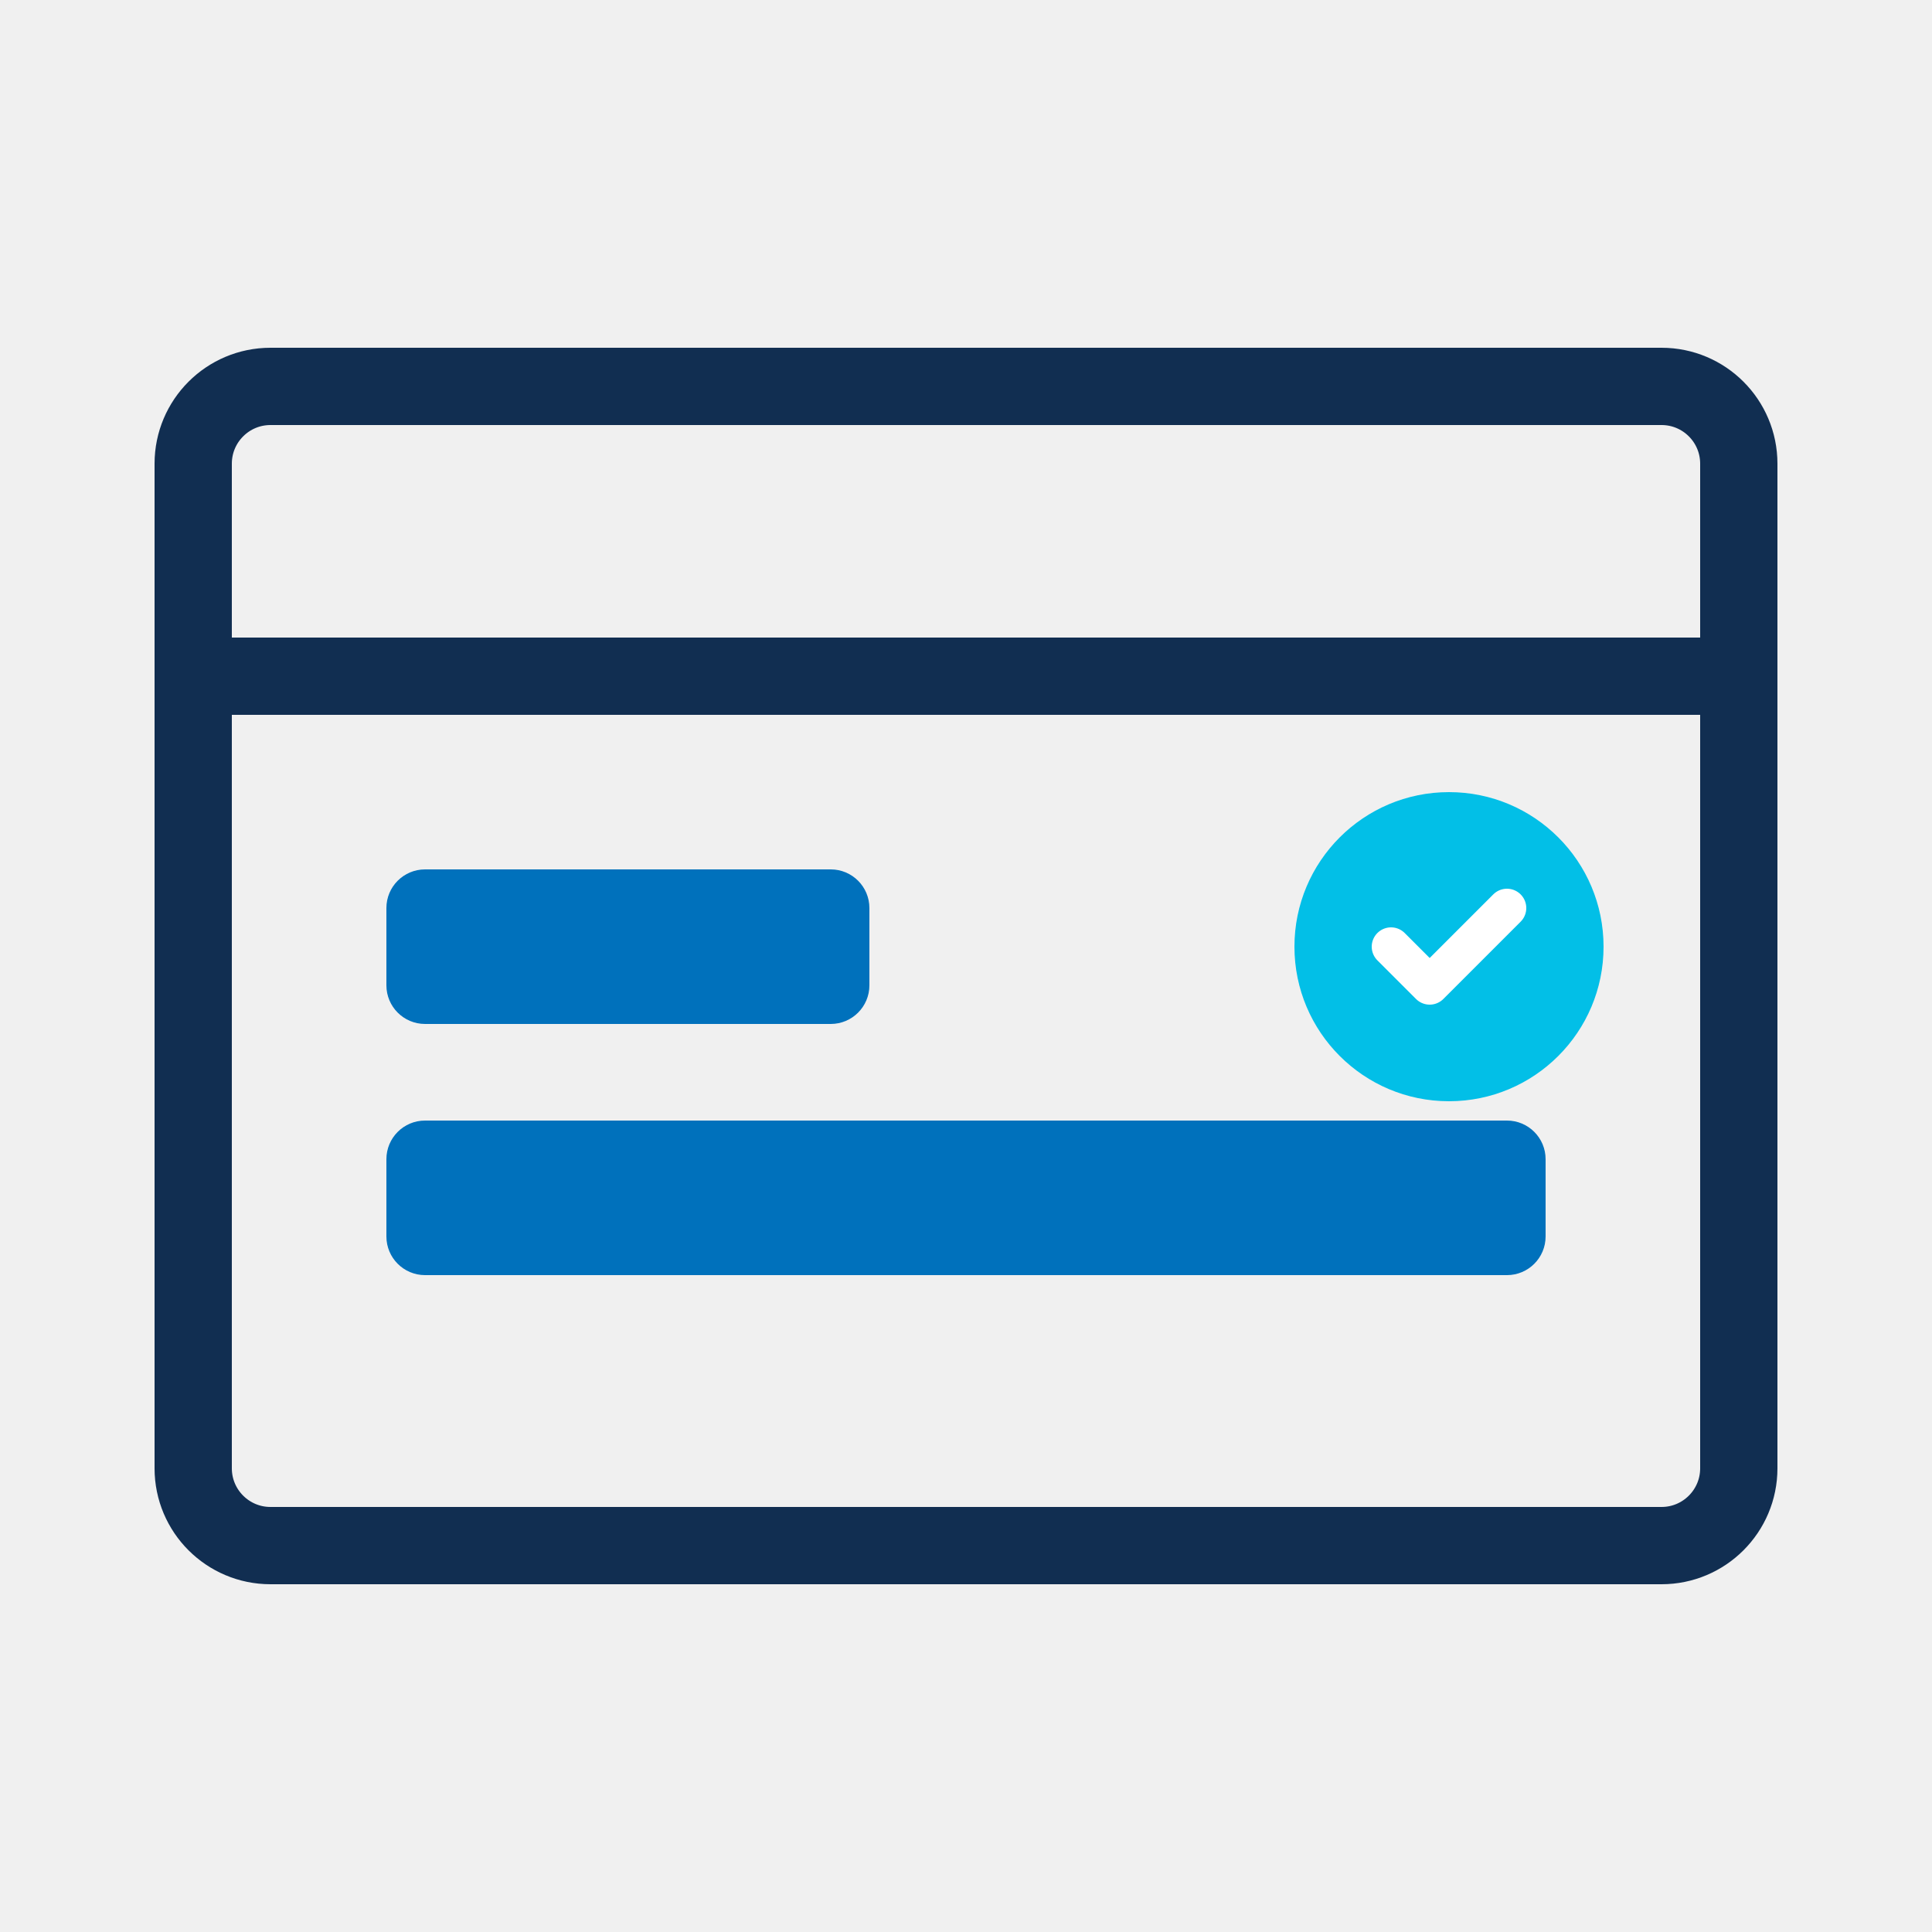
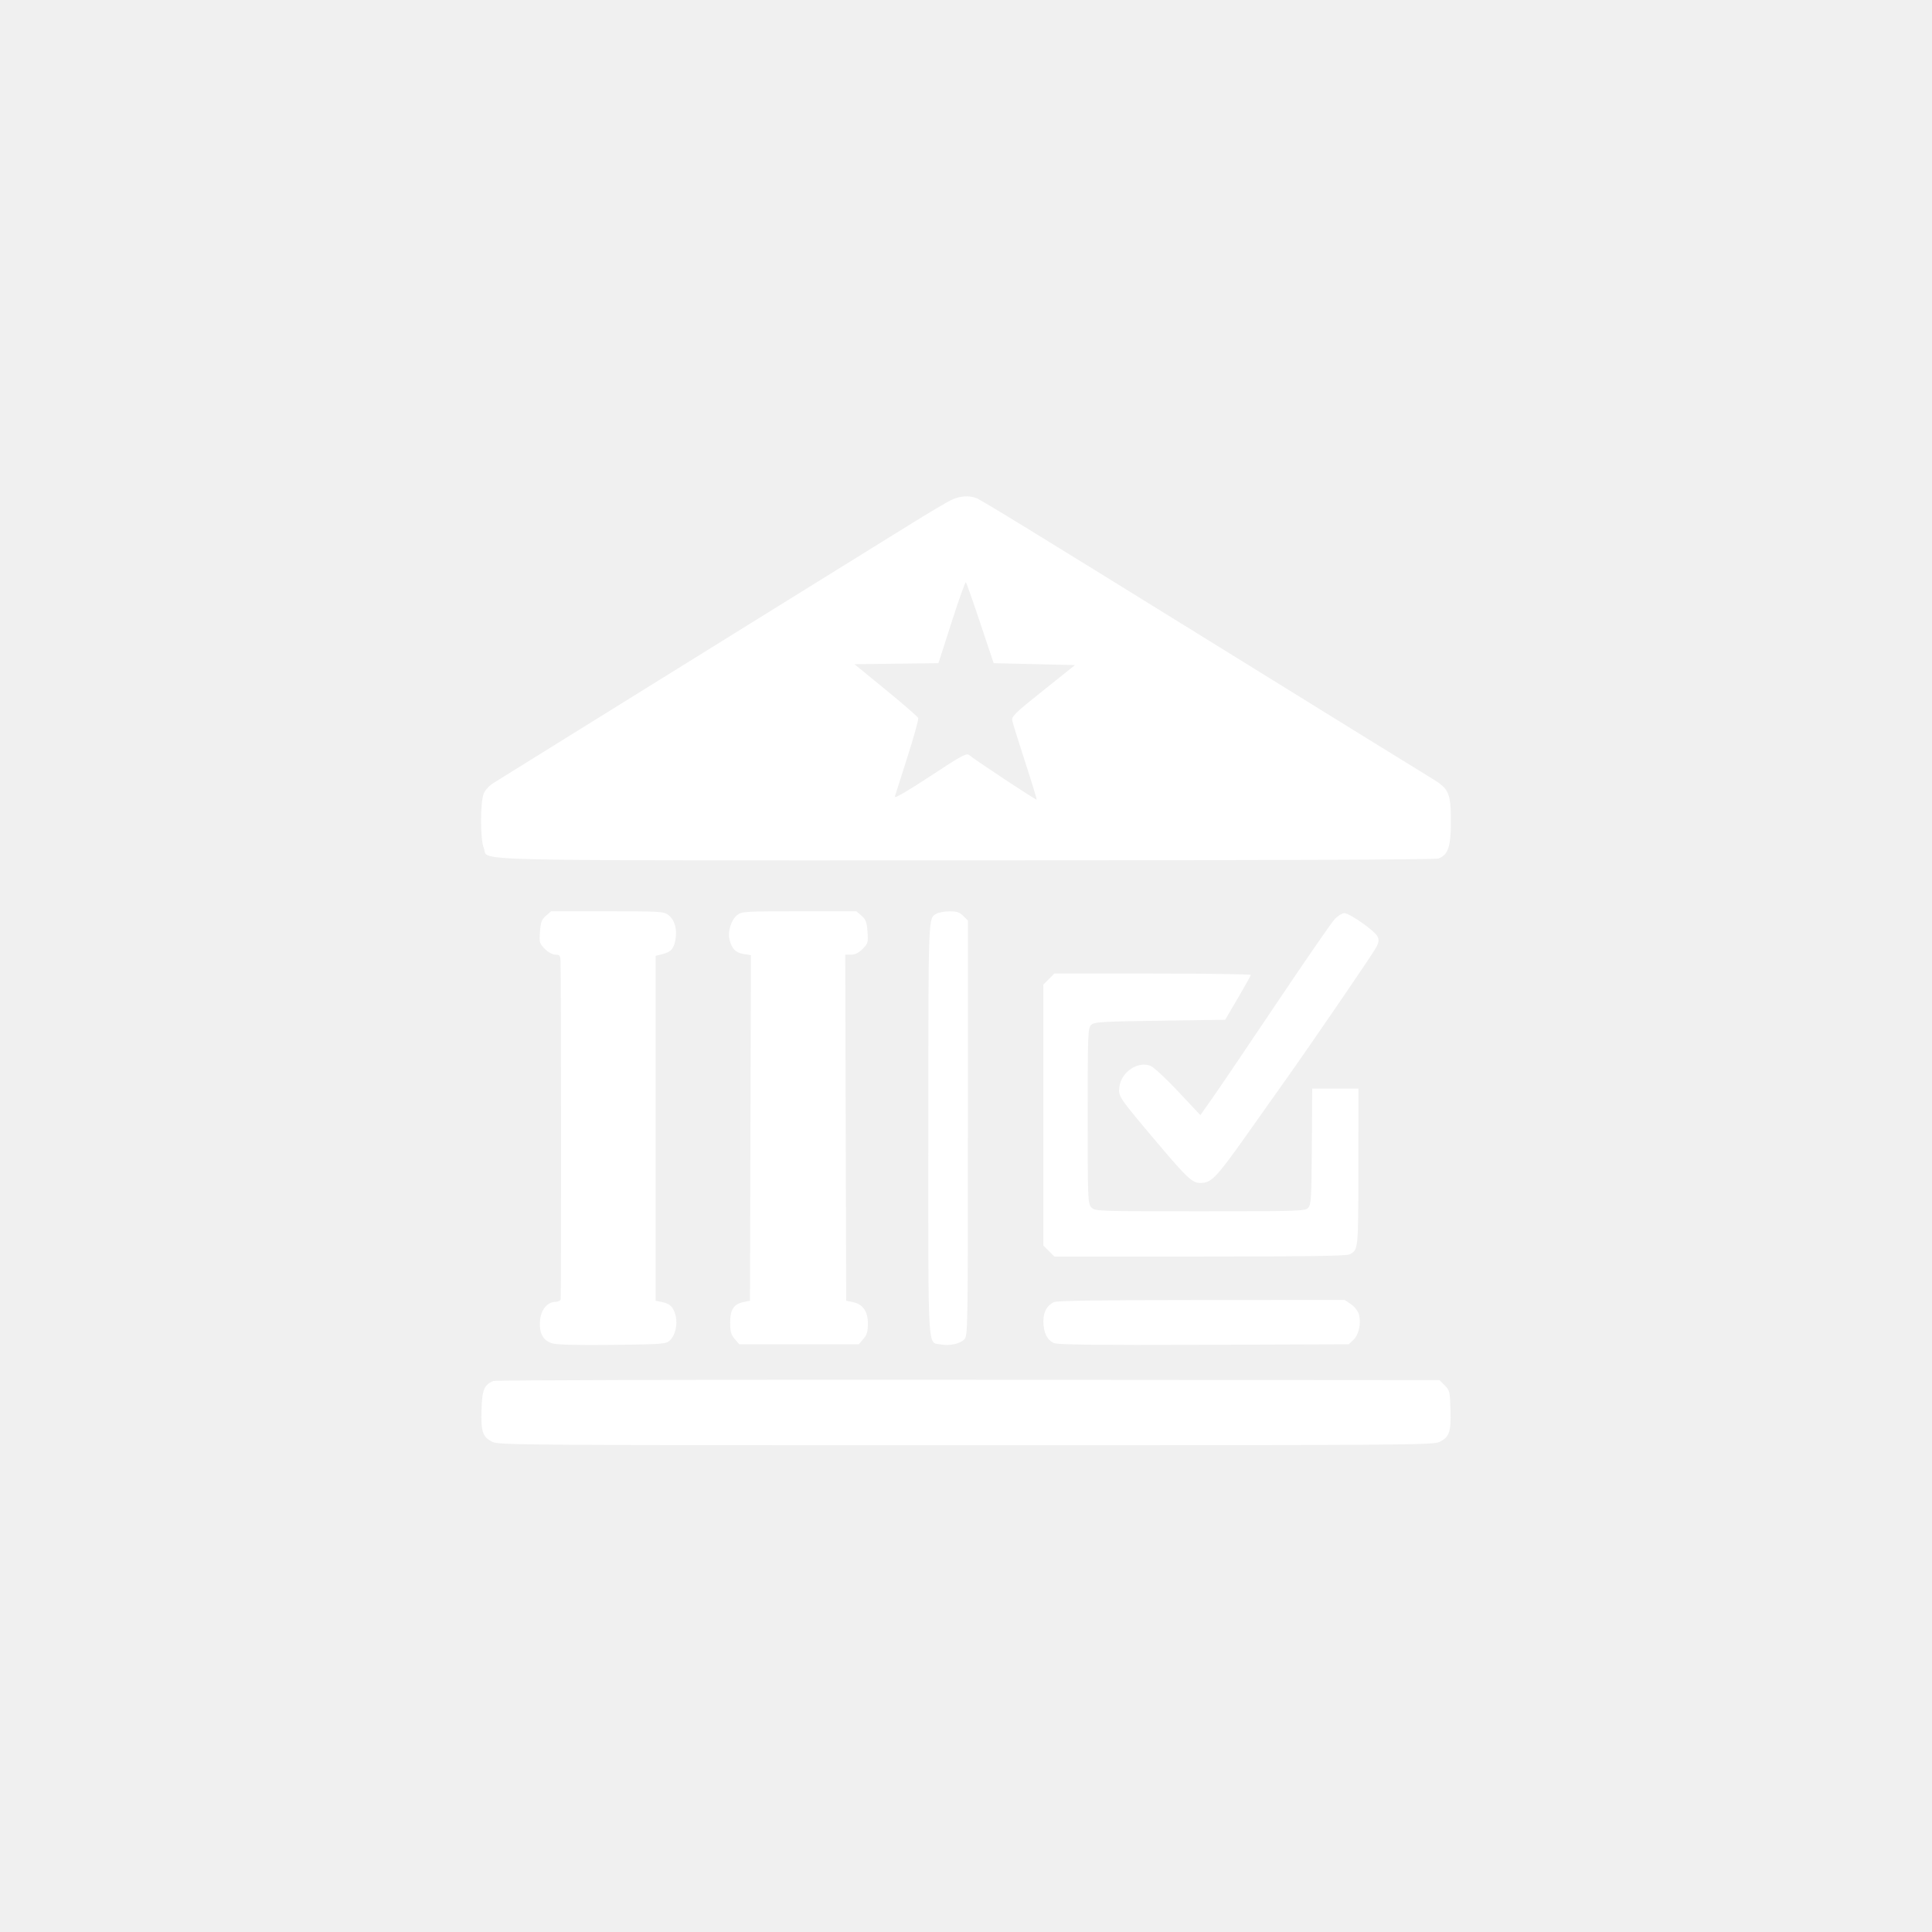
- <svg xmlns="http://www.w3.org/2000/svg" viewBox="0 0 100 100" fill="none" aria-label="FormKit Gov logo" role="img">
-   <rect x="10" y="20" width="80" height="60" rx="4" stroke="#112e51" stroke-width="4" fill="none" />
-   <line x1="10" y1="35" x2="90" y2="35" stroke="#112e51" stroke-width="4" />
-   <rect x="20" y="45" width="25" height="8" rx="2" fill="#0071bc" />
-   <rect x="20" y="58" width="60" height="8" rx="2" fill="#0071bc" />
-   <circle cx="75" cy="49" r="8" fill="#02bfe7" />
-   <path d="M72 49L74 51L78 47" stroke="white" stroke-width="2" stroke-linecap="round" stroke-linejoin="round" />
+ <svg xmlns="http://www.w3.org/2000/svg" width="1024" height="1024" viewBox="0 0 1024 1024" version="1.1">
+   <path d="M 504.455 264.881 C 502.231 265.891, 492.014 271.944, 481.750 278.331 C 471.487 284.718, 439.557 304.517, 410.795 322.328 C 382.033 340.140, 337.575 367.741, 312 383.663 C 286.425 399.586, 263.761 413.669, 261.635 414.959 C 259.422 416.303, 257.179 418.721, 256.385 420.620 C 254.482 425.176, 254.506 444.882, 256.421 449.466 C 259.392 456.576, 236.879 456, 511.885 456 C 670.562 456, 760.793 455.649, 762.434 455.025 C 767.548 453.081, 768.992 448.783, 768.995 435.500 C 768.997 420.553, 767.974 418.121, 759.500 412.949 C 751.864 408.289, 694.738 372.977, 640.500 339.391 C 548.218 282.246, 519.999 264.950, 517.491 263.997 C 513.582 262.511, 508.988 262.822, 504.455 264.881 M 504.373 329.760 L 497.392 351.500 475.133 351.769 L 452.874 352.039 469.518 365.649 C 478.673 373.135, 486.387 379.846, 486.662 380.562 C 486.937 381.278, 484.375 390.557, 480.970 401.182 C 477.565 411.807, 474.546 421.308, 474.261 422.295 C 473.935 423.424, 480.871 419.401, 492.946 411.458 C 510.226 400.090, 512.317 398.971, 513.824 400.289 C 516.514 402.640, 549.139 424.199, 549.452 423.833 C 549.609 423.650, 546.883 414.725, 543.396 404 C 539.909 393.275, 536.816 383.375, 536.523 382 C 536.045 379.758, 537.733 378.107, 552.881 366 L 569.773 352.500 548.219 352 L 526.665 351.500 519.582 330.320 C 515.687 318.670, 512.242 308.887, 511.927 308.580 C 511.612 308.272, 508.212 317.803, 504.373 329.760 M 289.380 485.349 C 287.092 487.317, 286.578 488.689, 286.207 493.809 C 285.792 499.554, 285.947 500.101, 288.806 502.960 C 290.620 504.774, 292.886 506, 294.423 506 C 296.715 506, 297.012 506.415, 297.109 509.750 C 297.433 520.951, 297.488 687.698, 297.167 688.750 C 296.957 689.438, 295.734 690, 294.449 690 C 290.221 690, 286.800 694.030, 286.260 699.643 C 285.606 706.456, 287.755 710.553, 292.756 712.025 C 295.215 712.749, 306.163 713.020, 324.647 712.814 C 350.692 712.523, 352.951 712.357, 354.901 710.591 C 357.935 707.843, 359.318 701.893, 358.031 697.116 C 356.804 692.559, 355.177 690.988, 350.744 690.081 L 347.500 689.418 347.500 598.023 L 347.500 506.627 351 505.740 C 355.680 504.554, 357.086 502.996, 358.003 497.981 C 358.999 492.538, 357.602 487.619, 354.331 485.045 C 351.843 483.089, 350.437 483, 321.921 483 L 292.112 483 289.380 485.349 M 390.659 485.054 C 387.651 487.419, 385.648 493.654, 386.591 497.713 C 387.767 502.777, 389.805 504.945, 394.022 505.620 L 398.010 506.257 397.755 597.838 L 397.500 689.418 394.024 690.129 C 388.889 691.179, 387 694.118, 387 701.055 C 387 705.779, 387.459 707.422, 389.413 709.694 L 391.826 712.500 423.499 712.500 L 455.172 712.500 457.586 709.694 C 459.492 707.479, 460 705.755, 460 701.500 C 460 695.016, 457.326 691.223, 451.984 690.131 L 448.500 689.418 448.245 597.709 L 447.990 506 451.072 506 C 453.172 506, 455.122 505.032, 457.194 502.960 C 460.053 500.101, 460.208 499.554, 459.793 493.809 C 459.422 488.689, 458.908 487.317, 456.620 485.349 L 453.888 483 423.579 483 C 394.520 483, 393.162 483.085, 390.659 485.054 M 496.500 484.208 C 491.902 486.845, 492.065 482.673, 492.032 598.027 C 491.997 719.376, 491.536 711.260, 498.529 712.571 C 503.224 713.452, 508.695 712.305, 511.056 709.944 C 512.958 708.042, 513 705.614, 513 597.955 L 513 487.909 510.545 485.455 C 508.609 483.518, 507.078 483.006, 503.295 483.030 C 500.658 483.047, 497.600 483.577, 496.500 484.208 M 707.341 487.250 C 705.663 489.038, 691.806 509.109, 676.548 531.854 C 661.290 554.599, 645.975 577.223, 642.515 582.129 L 636.225 591.050 624.556 578.623 C 618.139 571.788, 611.540 565.638, 609.892 564.955 C 603.143 562.160, 594.180 568.228, 593.281 576.201 C 592.714 581.233, 592.630 581.112, 614.175 606.641 C 628.978 624.182, 632.016 627, 636.126 627 C 642.034 627, 644.488 624.469, 660.566 601.783 C 669.252 589.527, 678.908 575.900, 682.023 571.500 C 696.576 550.950, 727.881 505.144, 729.446 502.111 C 730.794 499.498, 730.955 498.196, 730.146 496.422 C 728.806 493.480, 715.369 484, 712.539 484 C 711.358 484, 709.019 485.462, 707.341 487.250 M 555.923 518.923 L 553 521.846 553 591 L 553 660.154 555.923 663.077 L 558.846 666 635.989 666 C 692.720 666, 713.709 665.692, 715.316 664.837 C 719.972 662.357, 719.935 662.730, 719.968 618.750 L 720 577 707.750 577 L 695.500 577.001 695.305 607.611 C 695.131 634.916, 694.925 638.425, 693.400 640.111 C 691.762 641.920, 689.334 642, 636 642 C 580.659 642, 580.298 641.987, 578.405 639.896 C 576.589 637.890, 576.500 635.617, 576.500 591.432 C 576.500 548.273, 576.623 544.950, 578.284 543.287 C 579.909 541.660, 583.179 541.455, 614.711 541 L 649.354 540.500 656.120 529 C 659.841 522.675, 662.912 517.163, 662.943 516.750 C 662.974 516.337, 639.565 516, 610.923 516 L 558.846 516 555.923 518.923 M 558.500 690.161 C 554.712 692.244, 553.045 695.329, 553.022 700.300 C 552.995 706.219, 555.023 710.353, 558.705 711.878 C 560.763 712.730, 581.770 712.966, 638.171 712.768 L 714.840 712.500 717.379 710.114 C 720.256 707.411, 721.544 701.217, 720.211 696.500 C 719.740 694.834, 717.883 692.500, 716.033 691.250 L 712.704 689 636.602 689.030 C 583.193 689.052, 559.904 689.389, 558.500 690.161 M 261.500 731.942 C 256.610 733.951, 255.516 736.635, 255.218 747.352 C 254.894 759.022, 255.788 761.627, 261.014 764.248 C 264.305 765.899, 278.365 765.997, 512 765.997 C 745.635 765.997, 759.695 765.899, 762.986 764.248 C 768.220 761.624, 769.106 759.028, 768.782 747.270 C 768.515 737.600, 768.348 736.889, 765.727 734.270 L 762.955 731.500 513.227 731.310 C 375.877 731.206, 262.600 731.490, 261.500 731.942" stroke="none" fill="#ffffff" fill-rule="evenodd" />
</svg>
